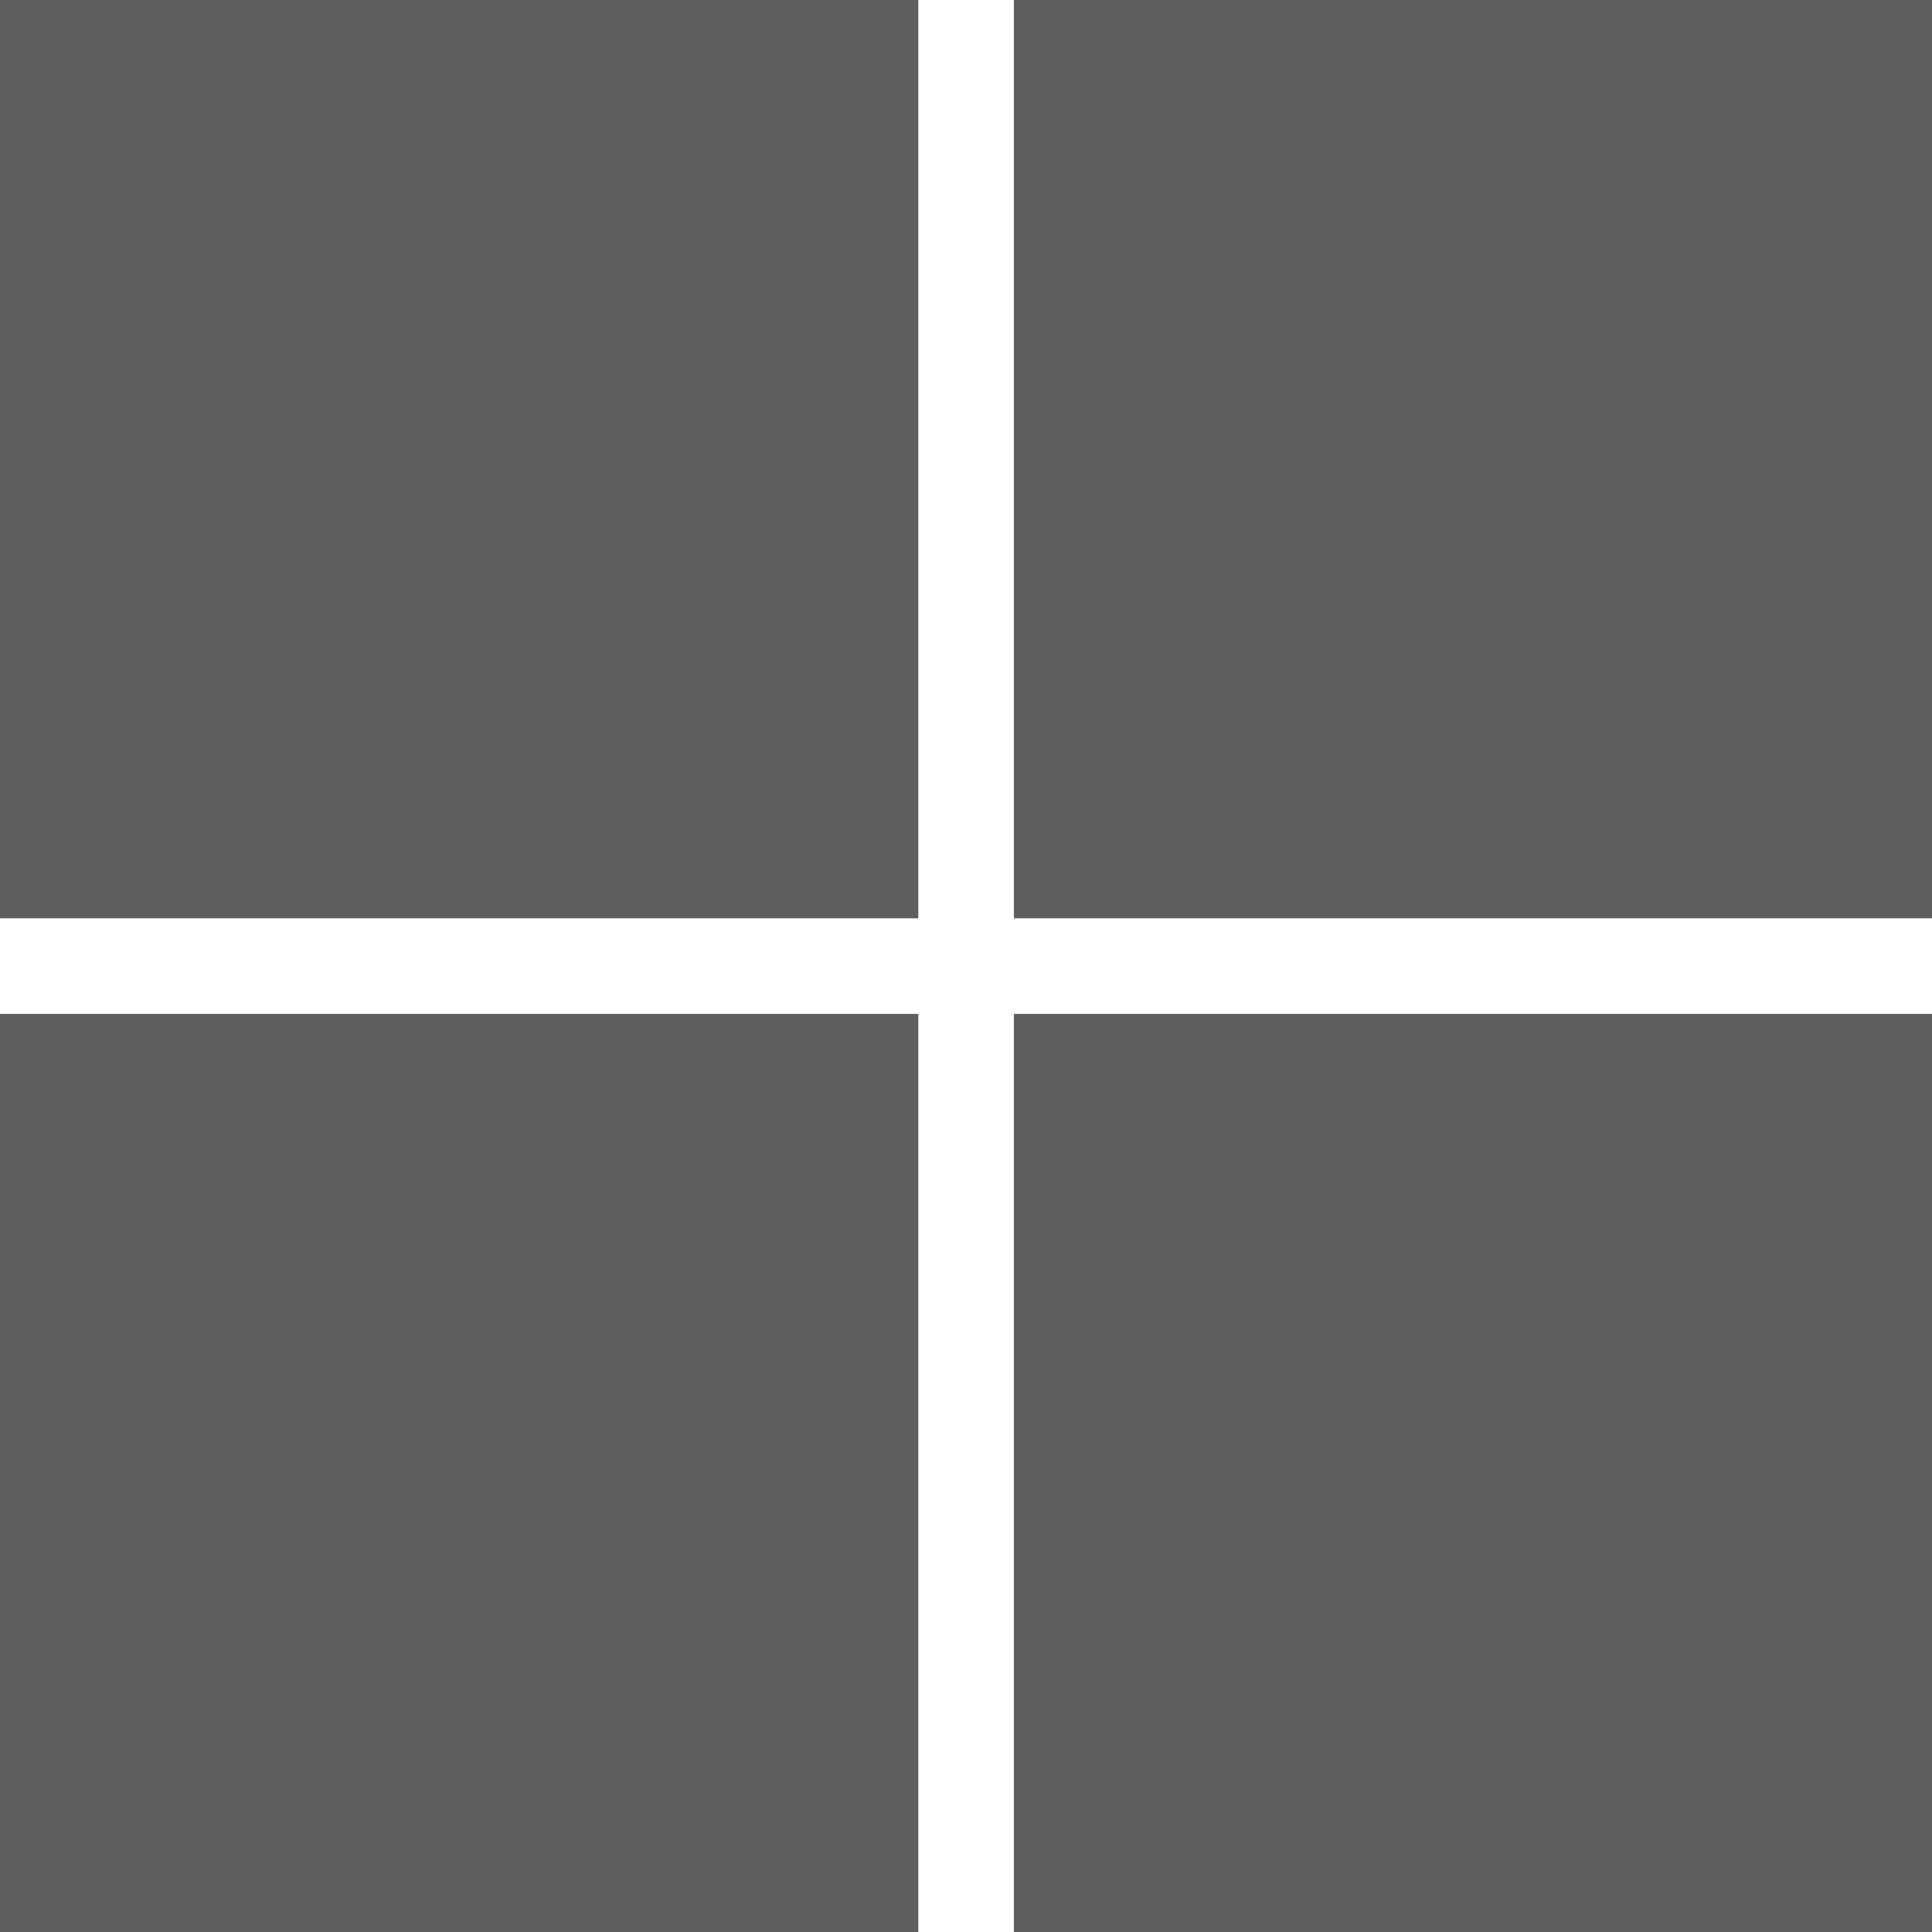
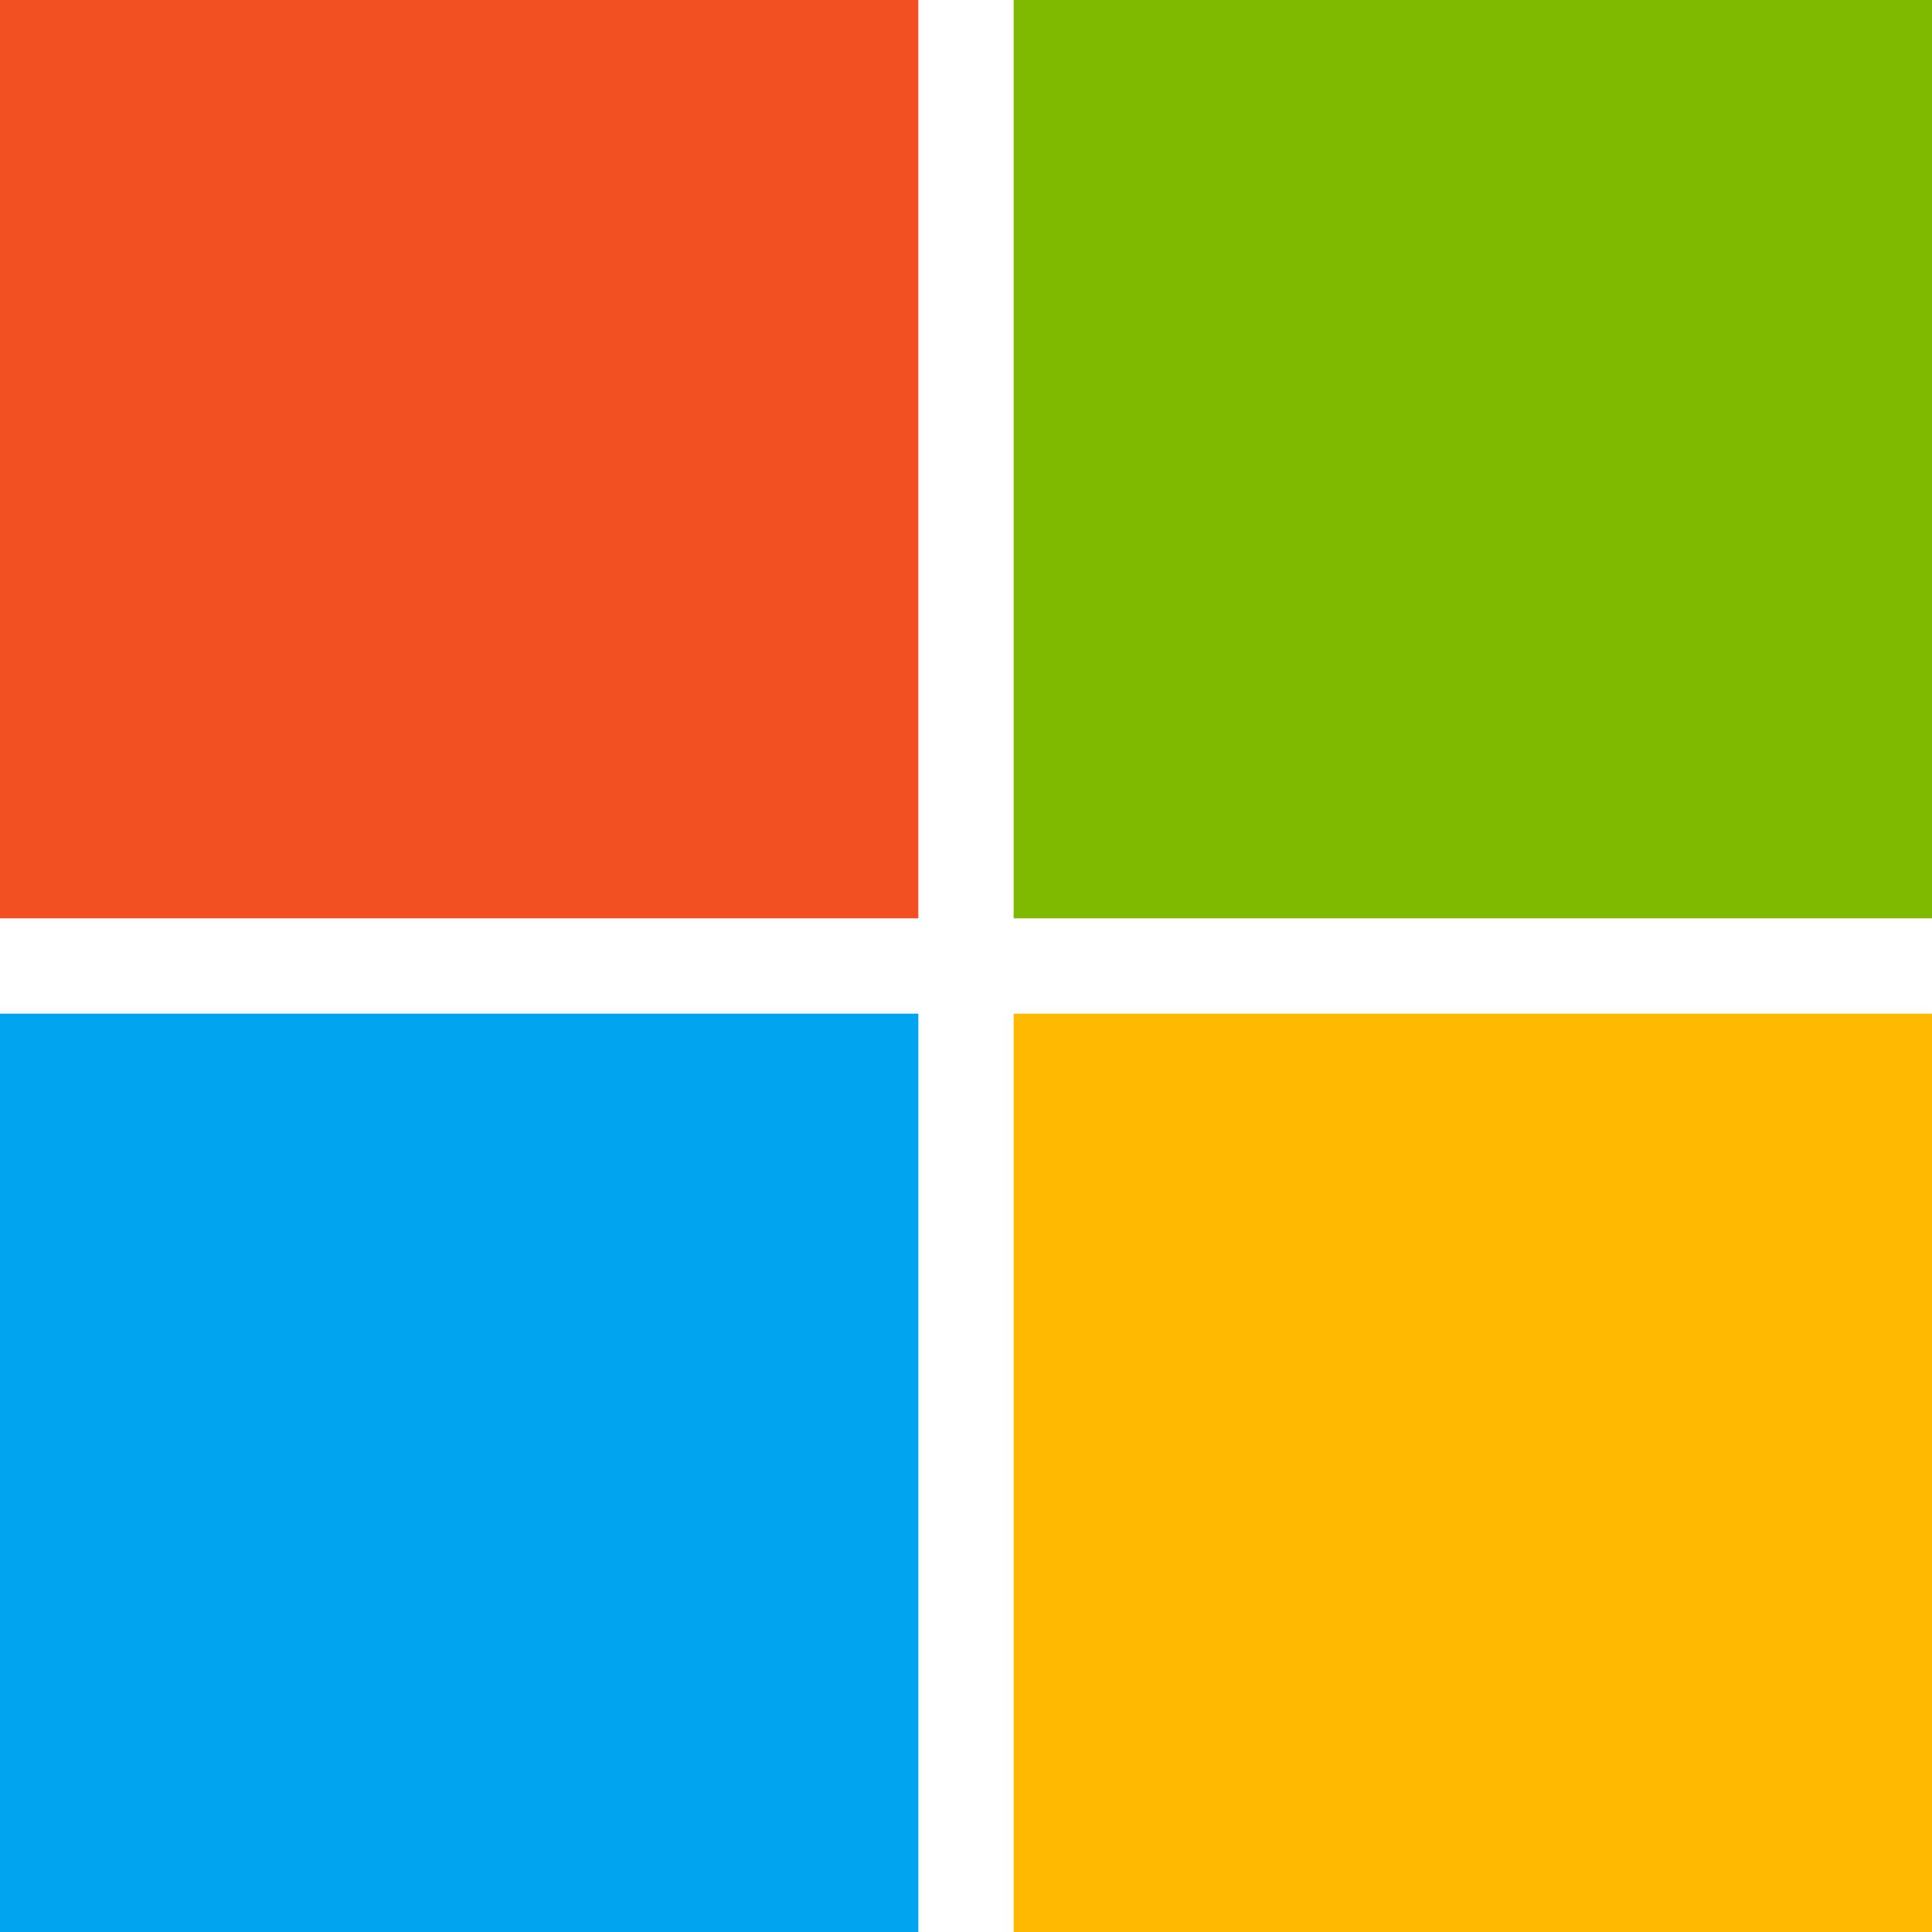
- <svg xmlns="http://www.w3.org/2000/svg" fill="#5E5E5E" role="img" viewBox="0 0 24 24">
-   <path d="M0 0v11.408h11.408V0zm12.594 0v11.408H24V0zM0 12.594V24h11.408V12.594zm12.594 0V24H24V12.594z" />
+ <svg xmlns="http://www.w3.org/2000/svg" viewBox="0 0 24 24" role="img">
+   <path d="M0 0h11.408v11.408H0z" fill="#F25022" />
+   <path d="M12.592 0H24v11.408H12.592z" fill="#7FBA00" />
+   <path d="M0 12.592h11.408V24H0z" fill="#00A4EF" />
+   <path d="M12.592 12.592H24V24H12.592z" fill="#FFB900" />
</svg>
